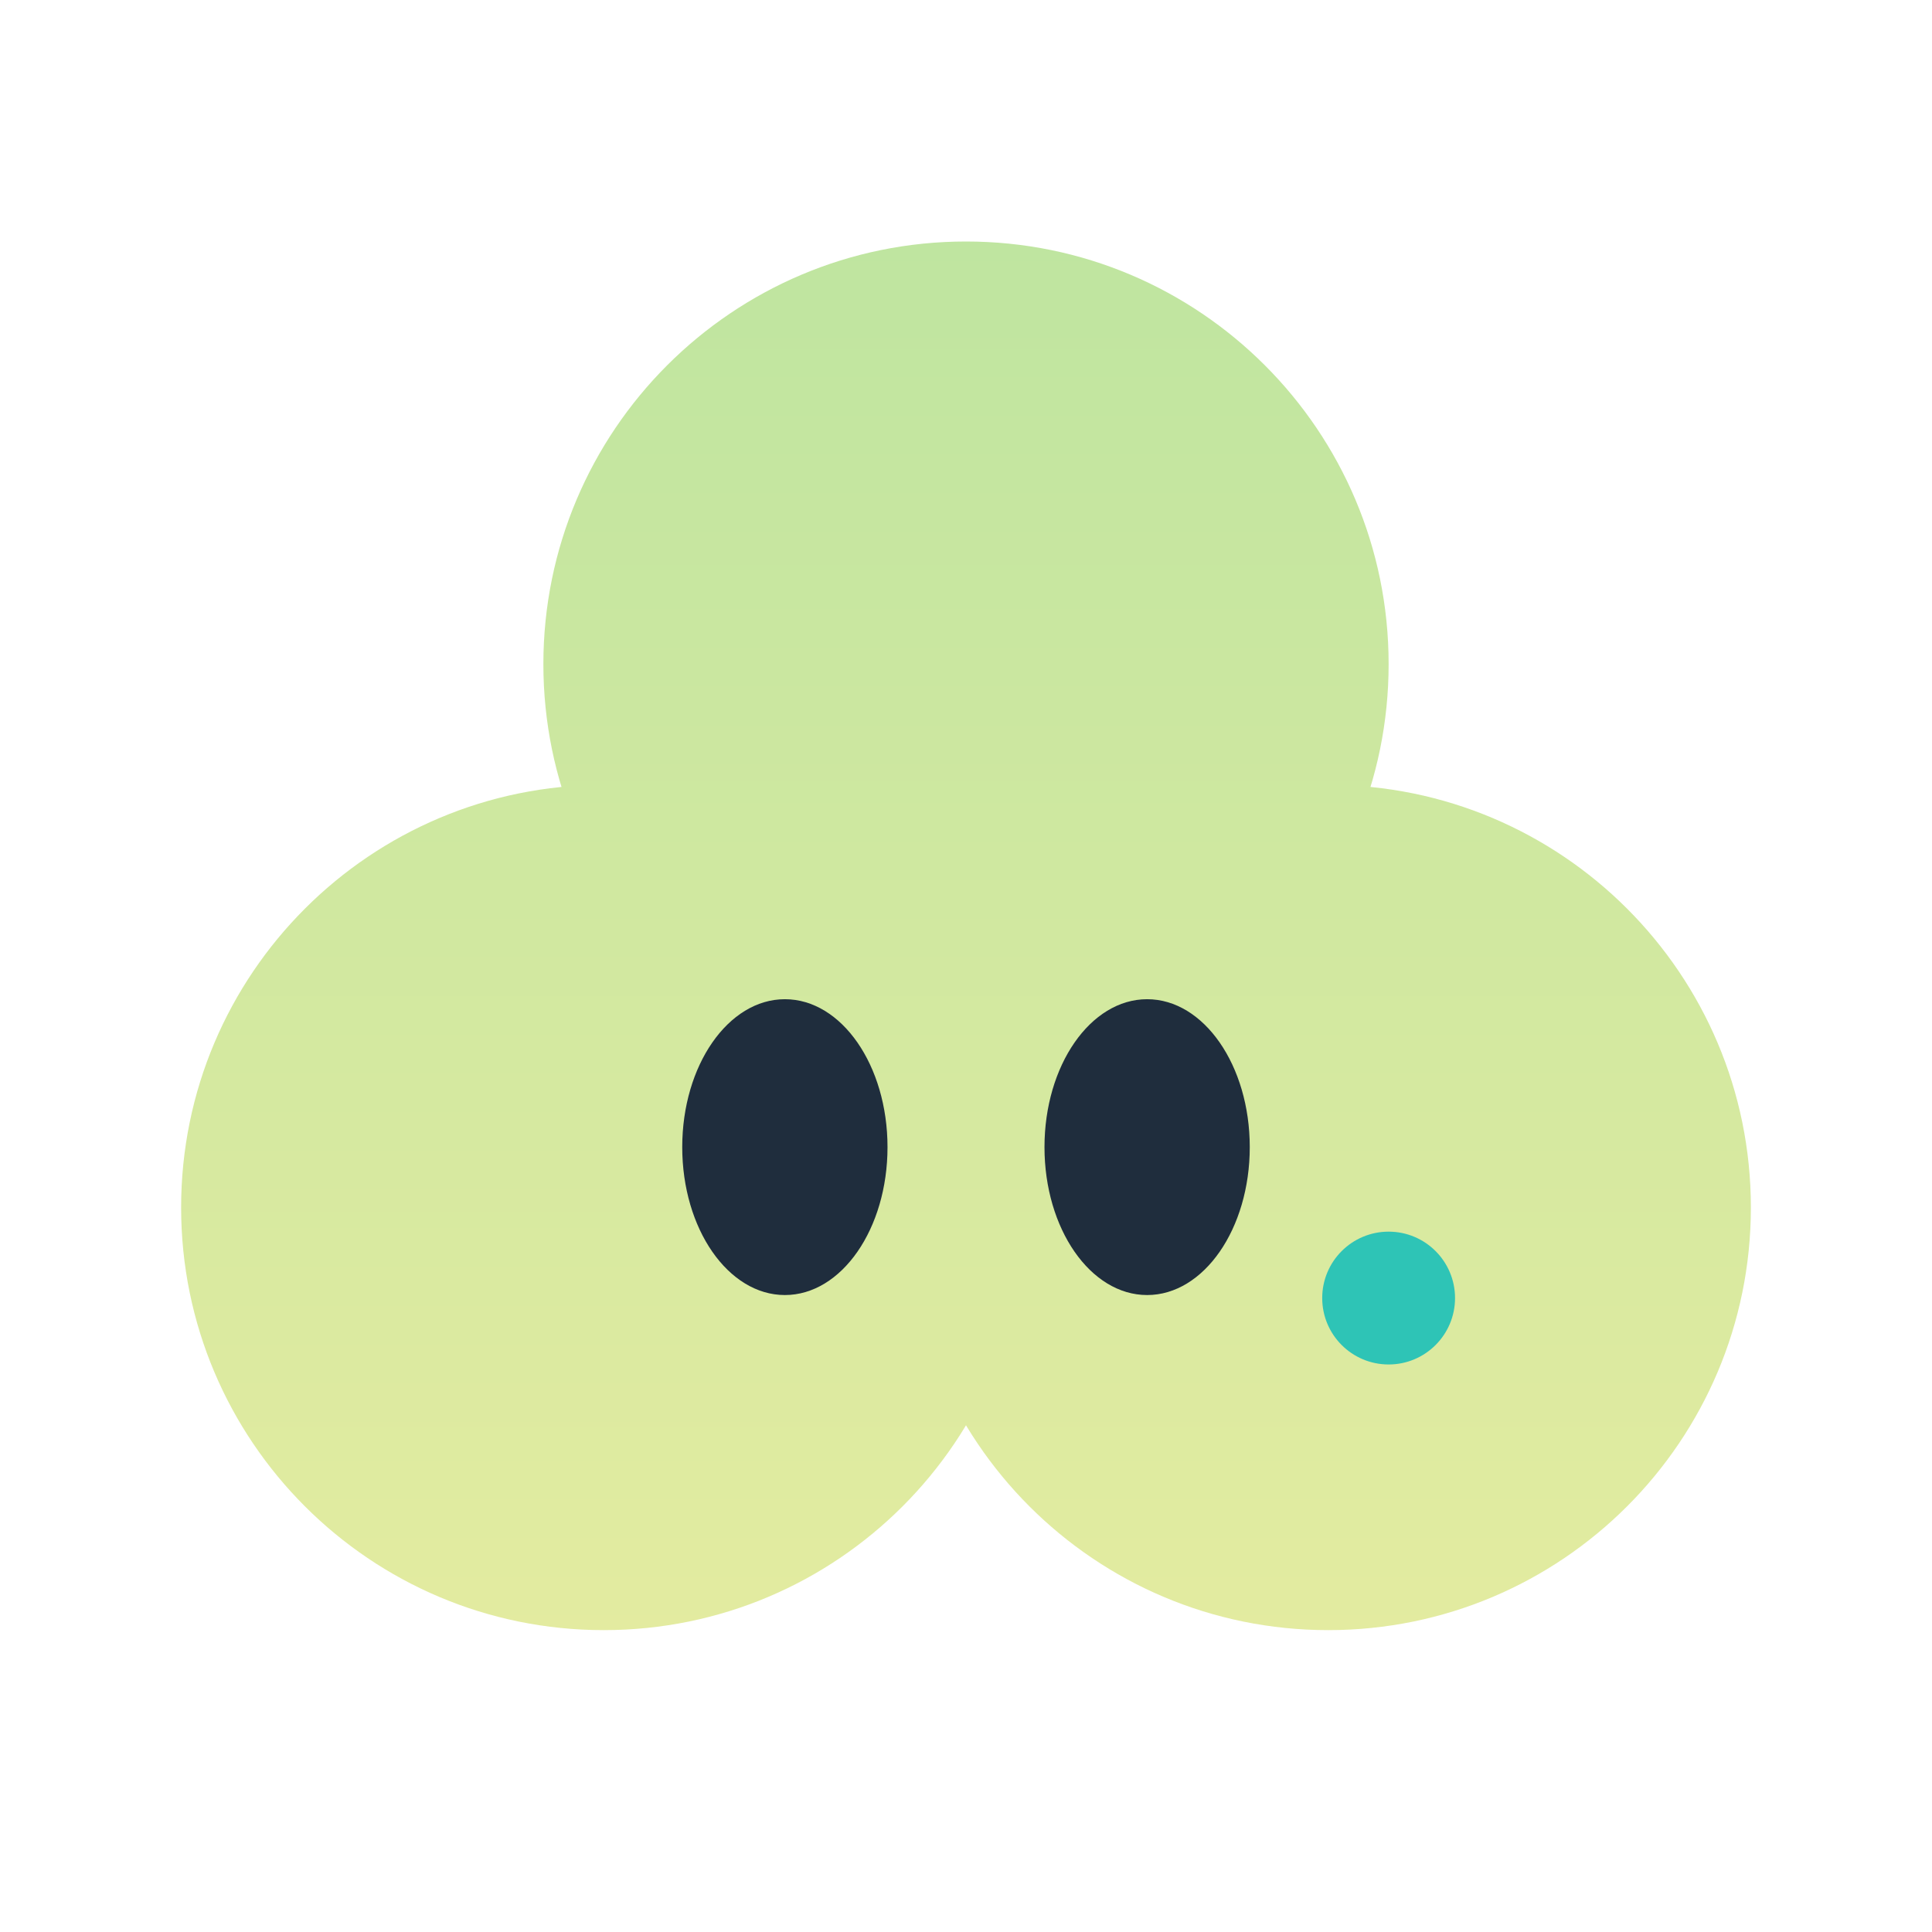
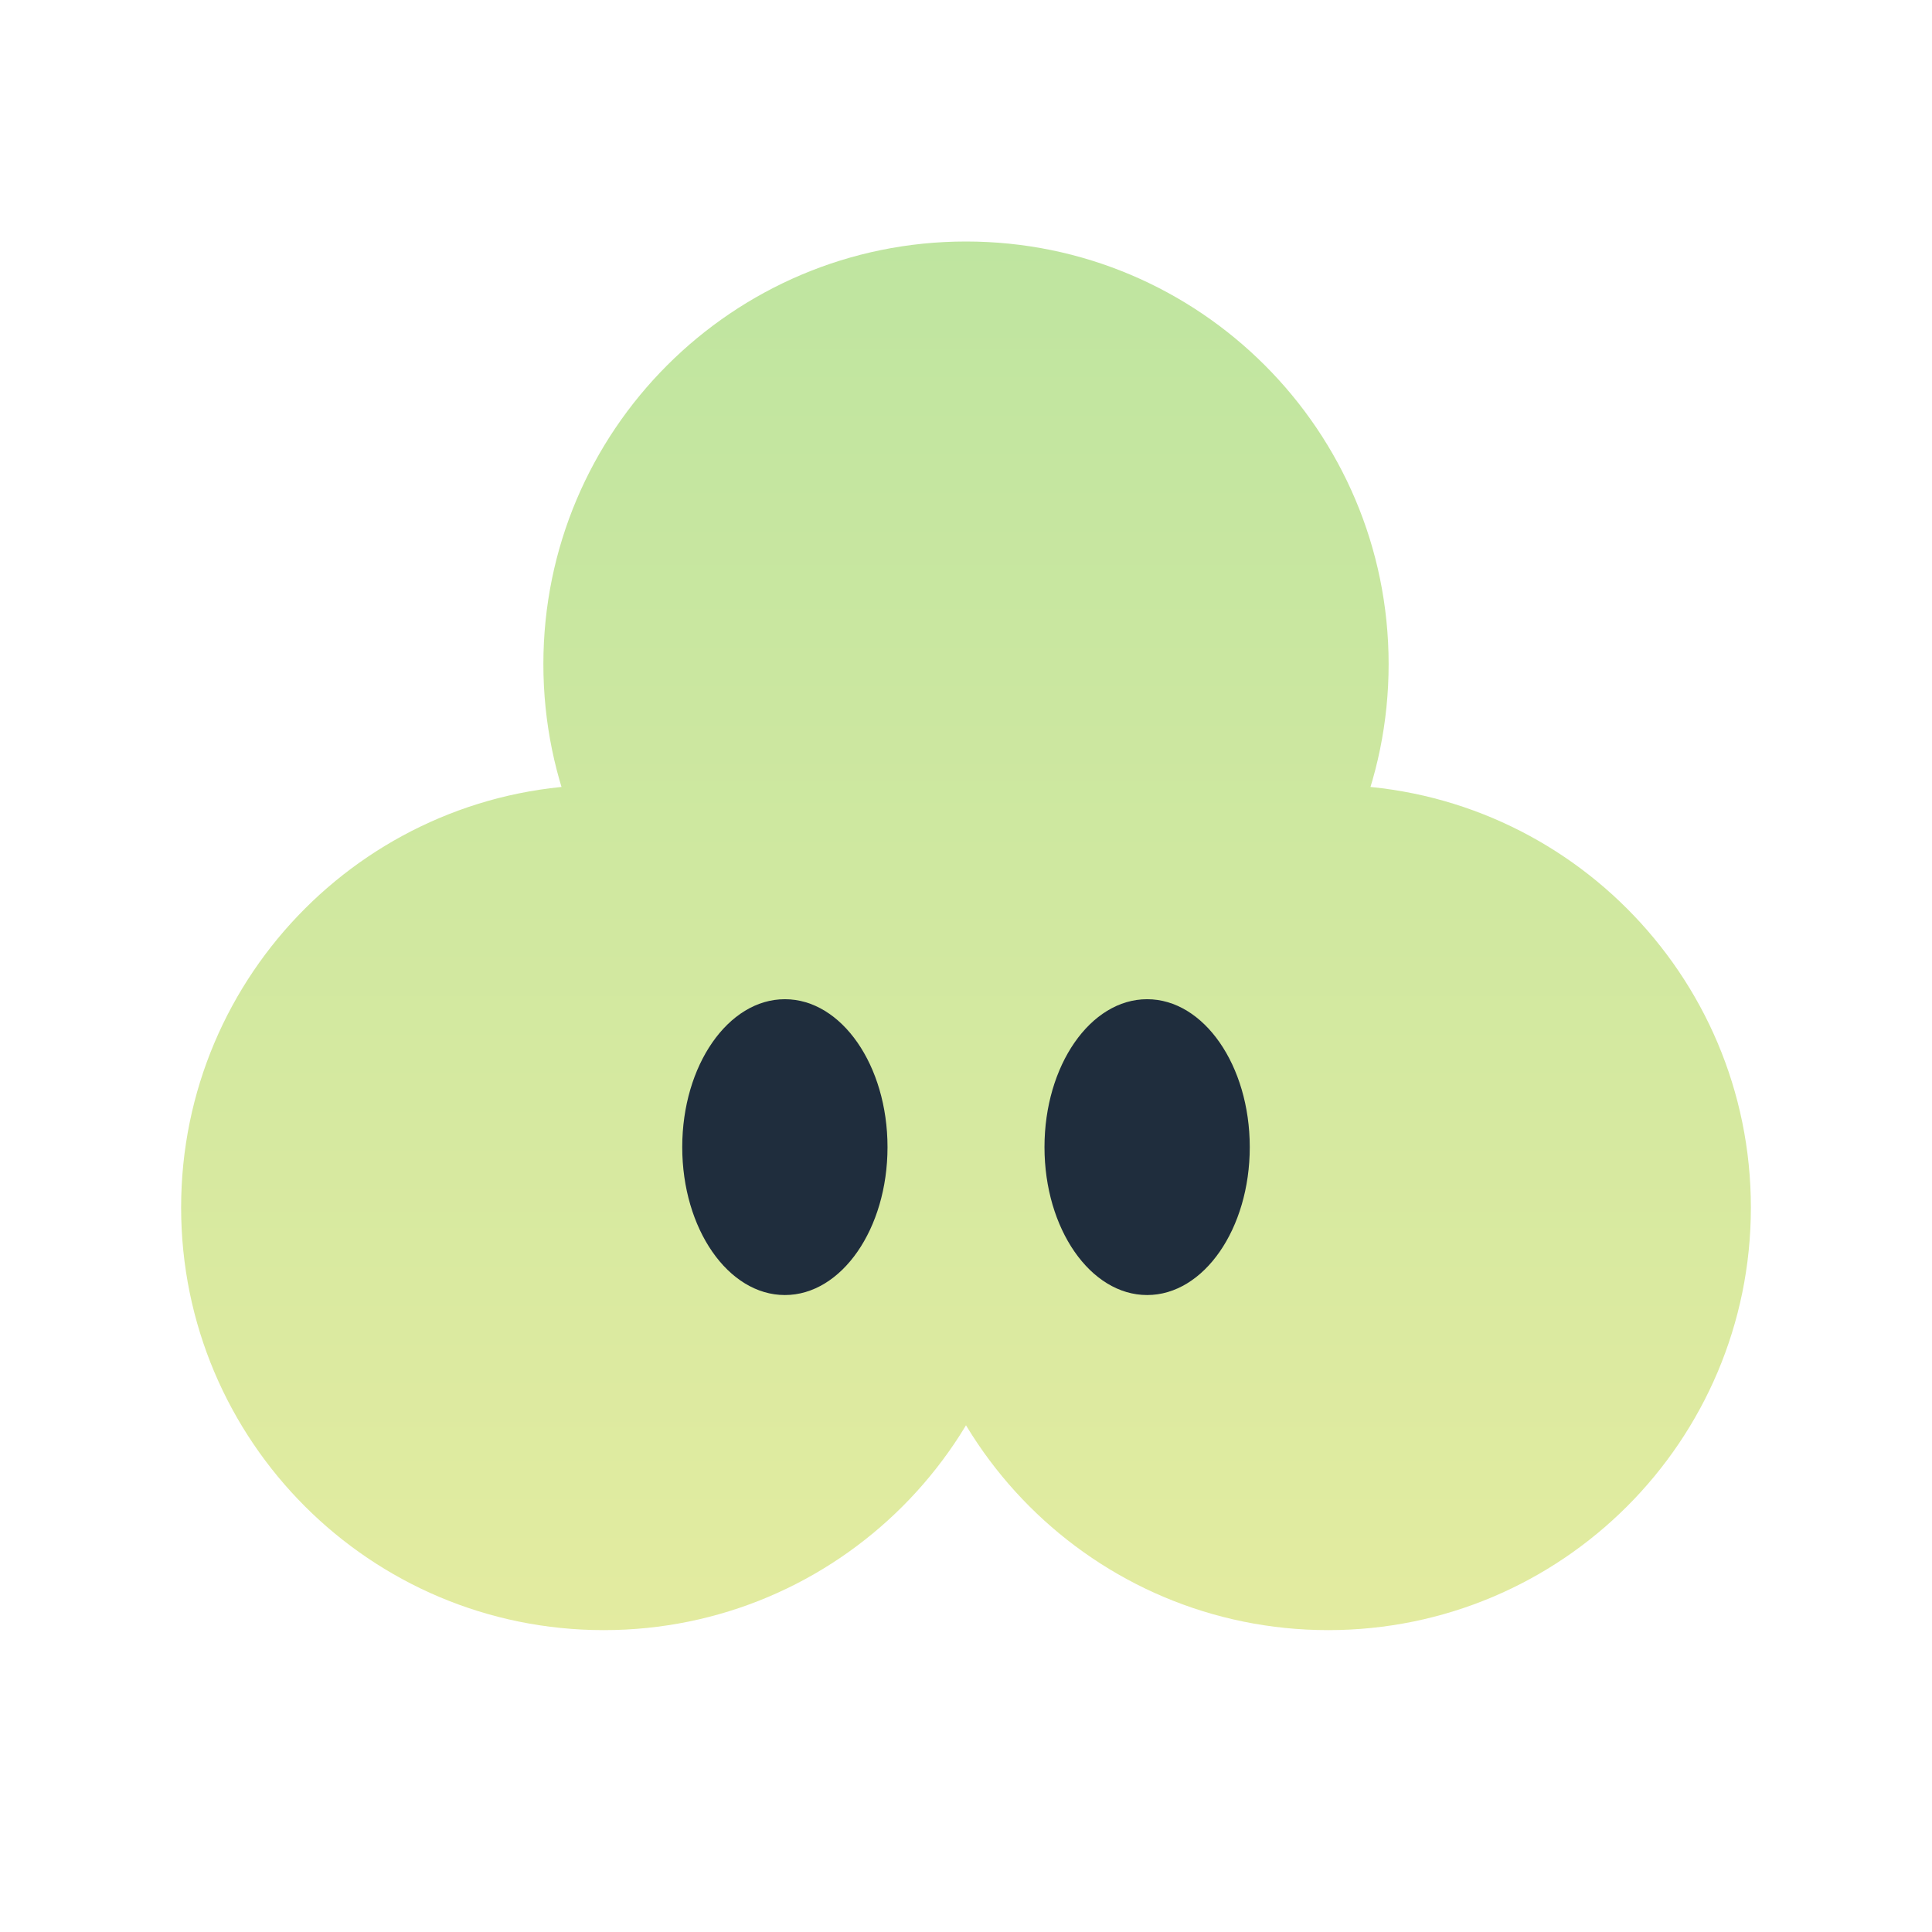
<svg xmlns="http://www.w3.org/2000/svg" width="64" height="64" viewBox="0 0 64 64" role="img" aria-label="苜蓿">
  <defs>
    <linearGradient id="blob-08-grad" gradientUnits="userSpaceOnUse" x1="0" y1="8" x2="0" y2="58">
      <stop offset="0" stop-color="#BFE5A0" />
      <stop offset="1" stop-color="#E6ECA0" />
    </linearGradient>
    <style>
      .eye { transform-box: fill-box; transform-origin: center; animation: tyche-blink 4.12s ease-in-out infinite; animation-delay: 2.4s; }
      @keyframes tyche-blink { 0%, 92%, 100% { transform: scaleY(1); } 94%, 97% { transform: scaleY(0.03); } }
      @media (prefers-reduced-motion: reduce) { .eye { animation: none; } }
    </style>
  </defs>
  <path class="body" fill="url(#blob-08-grad)" d="M18 22a14 14 0 1 0 28 0a14 14 0 1 0-28 0ZM6 40a14 14 0 1 0 28 0a14 14 0 1 0-28 0ZM30 40a14 14 0 1 0 28 0a14 14 0 1 0-28 0Z" />
  <g class="eyes">
    <ellipse class="eye" cx="26" cy="38" rx="3.4" ry="4.9" fill="#1F2D3D" />
    <ellipse class="eye" cx="38" cy="38" rx="3.4" ry="4.9" fill="#1F2D3D" />
  </g>
-   <circle class="dot" cx="46" cy="43" r="2.2" fill="#2EC4B6" />
</svg>
